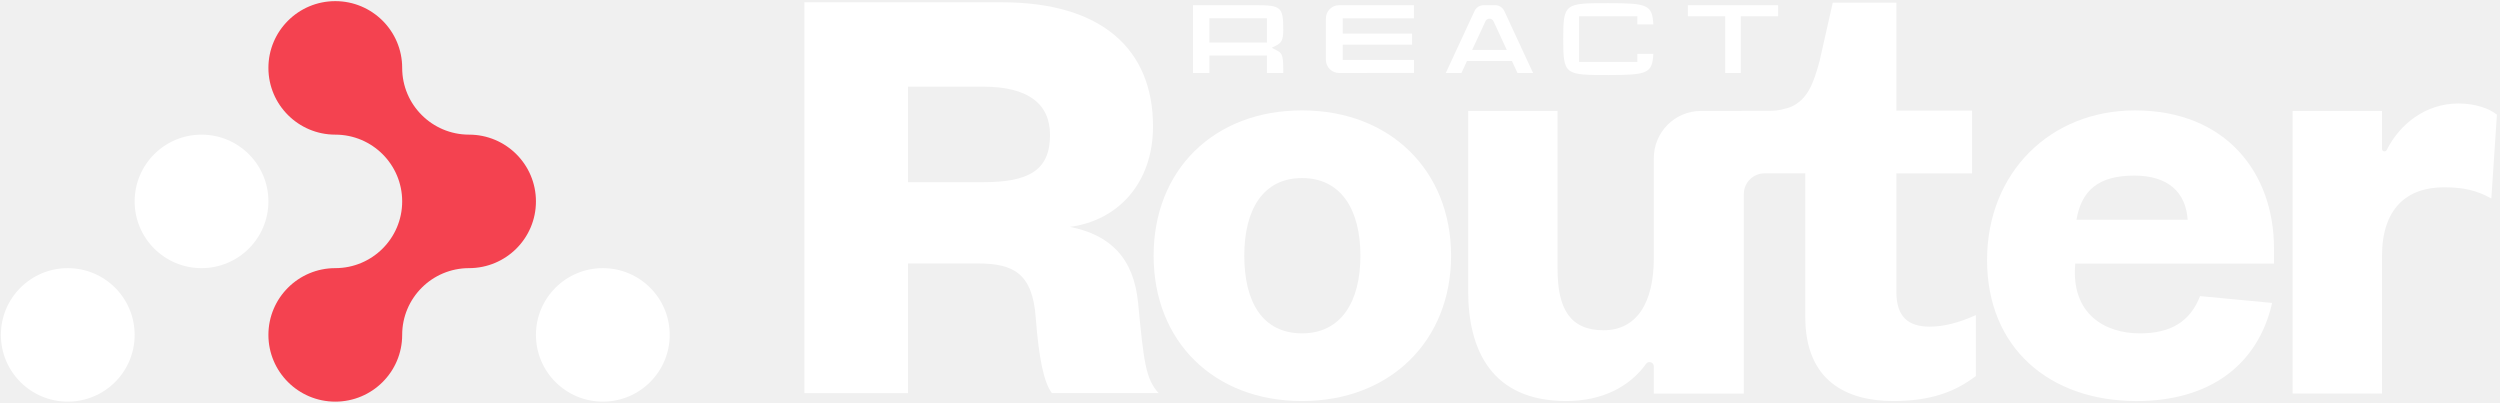
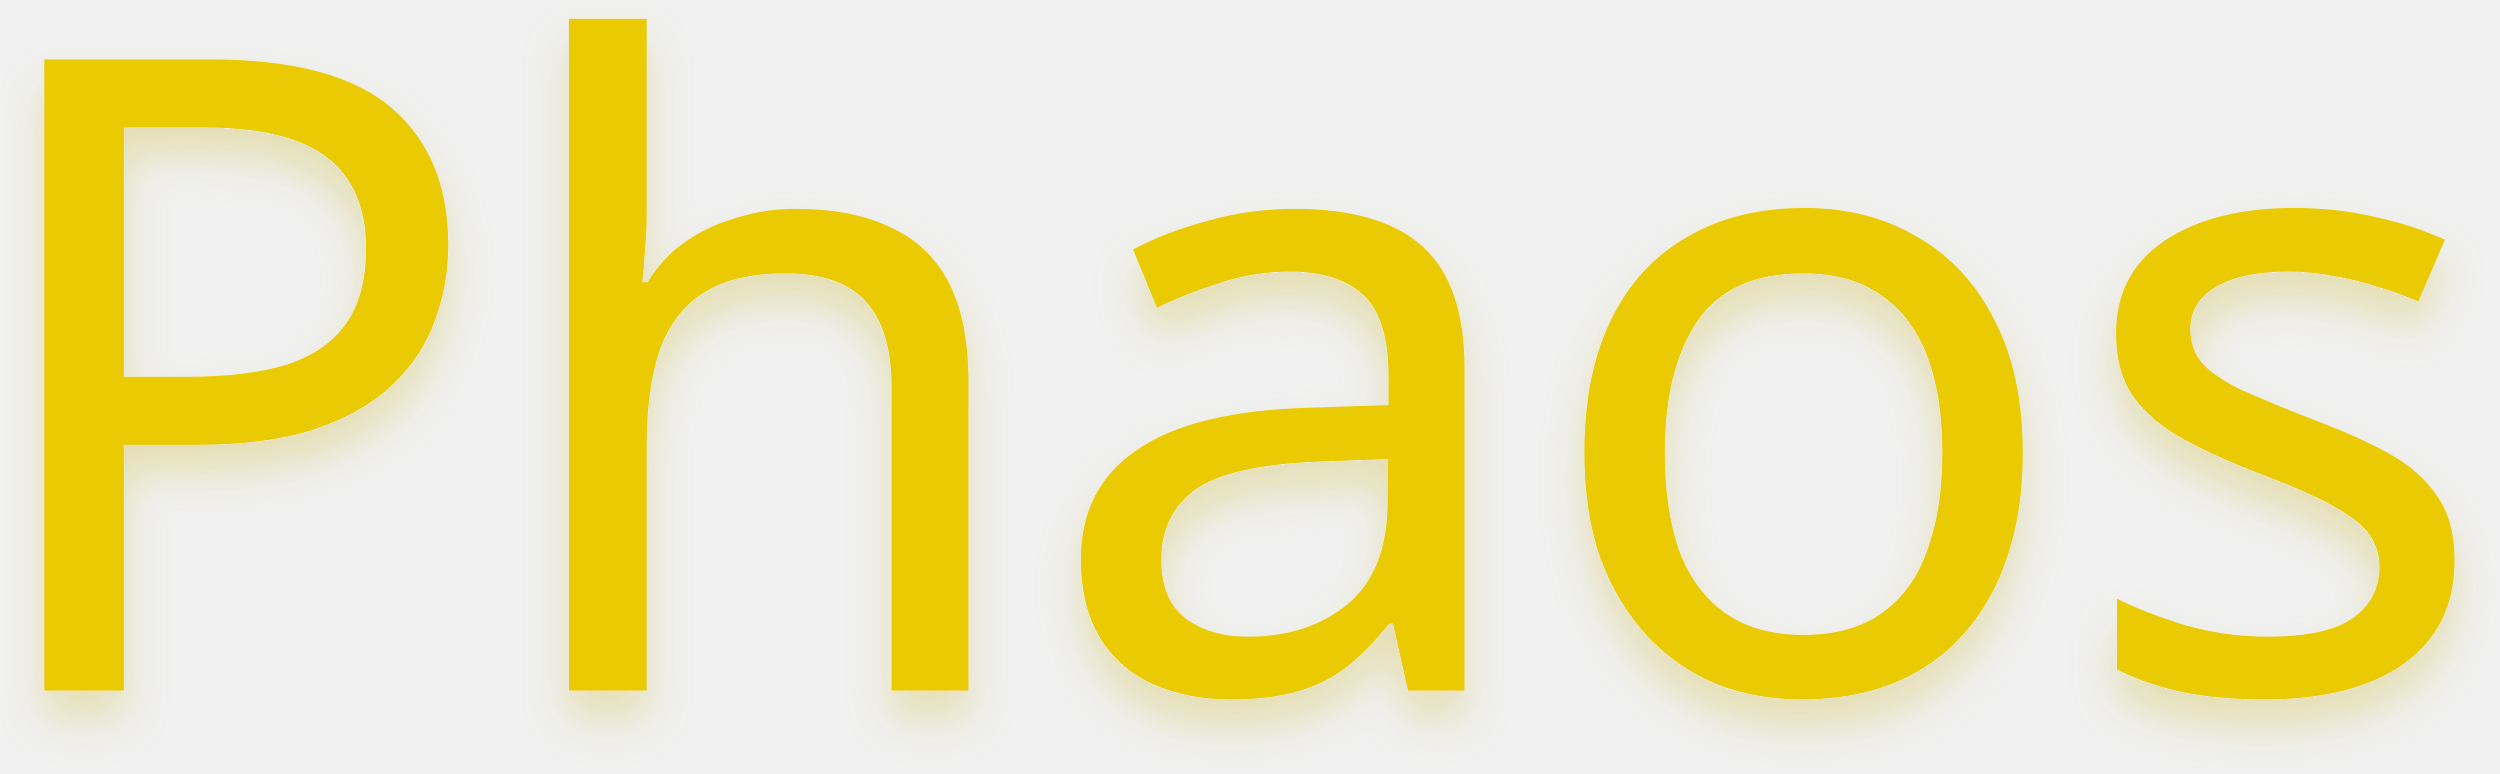
- <svg xmlns="http://www.w3.org/2000/svg" width="1080" height="174" viewBox="0 0 1080 174" fill="none">
-   <path d="M231.527 87C231.527 94.964 228.297 102.173 223.067 107.387C217.837 112.606 210.614 115.835 202.634 115.835C194.654 115.835 187.43 119.059 182.206 124.278C176.977 129.498 173.741 136.707 173.741 144.671C173.741 152.635 170.51 159.844 165.281 165.058C160.051 170.277 152.828 173.507 144.847 173.507C136.867 173.507 129.644 170.277 124.42 165.058C119.19 159.844 115.954 152.635 115.954 144.671C115.954 136.707 119.19 129.498 124.42 124.278C129.644 119.059 136.867 115.835 144.847 115.835C152.828 115.835 160.051 112.606 165.281 107.387C170.51 102.173 173.741 94.964 173.741 87C173.741 71.071 160.808 58.164 144.847 58.164C136.867 58.164 129.644 54.935 124.42 49.715C119.19 44.502 115.954 37.293 115.954 29.329C115.954 21.364 119.19 14.155 124.42 8.936C129.644 3.717 136.867 0.493 144.847 0.493C160.808 0.493 173.741 13.4 173.741 29.329C173.741 37.293 176.977 44.502 182.206 49.715C187.43 54.935 194.654 58.164 202.634 58.164C218.594 58.164 231.527 71.071 231.527 87Z" fill="#F44250" />
-   <path d="M115.954 87C115.954 71.074 103.018 58.164 87.061 58.164C71.104 58.164 58.168 71.074 58.168 87C58.168 102.925 71.104 115.835 87.061 115.835C103.018 115.835 115.954 102.925 115.954 87Z" fill="white" />
-   <path d="M58.168 144.671C58.168 128.745 45.232 115.835 29.274 115.835C13.317 115.835 0.381 128.745 0.381 144.671C0.381 160.596 13.317 173.506 29.274 173.506C45.232 173.506 58.168 160.596 58.168 144.671Z" fill="white" />
-   <path d="M289.314 144.671C289.314 128.745 276.378 115.835 260.42 115.835C244.463 115.835 231.527 128.745 231.527 144.671C231.527 160.596 244.463 173.506 260.42 173.506C276.378 173.506 289.314 160.596 289.314 144.671Z" fill="white" />
-   <g clip-path="url(#clip0_202_2131)">
-     <path d="M562.482 173.247C524.388 173.247 498.363 147.49 498.363 110.468C498.363 73.445 524.388 47.688 562.482 47.688C600.576 47.688 626.869 73.713 626.869 110.468C626.869 147.222 600.576 173.247 562.482 173.247ZM562.482 144.007C579.385 144.007 587.703 130.319 587.703 110.468C587.703 90.617 579.385 76.929 562.482 76.929C545.579 76.929 537.529 90.617 537.529 110.468C537.529 130.319 545.311 144.007 562.482 144.007Z" fill="white" />
-     <path d="M833.64 141.116C824.217 141.116 819.237 136.684 819.237 126.156V74.898H851.928V47.779H819.237V1.155H791.75L786.1 26.198C783.343 36.48 780.82 42.822 773.897 46.082C773.105 46.451 771.129 46.998 769.409 47.388C768.014 47.701 766.596 47.857 765.167 47.857H752.338V47.924H734.832C723.578 47.924 714.445 57.046 714.445 68.311V111.552C714.445 130.599 707.199 142.668 692.719 142.668C678.238 142.668 672.868 133.279 672.868 116.375V47.924H634.249V125.765C634.249 151.254 644.442 173.248 676.63 173.248C691.915 173.248 703.895 167.231 711.096 157.182C712.145 155.72 714.445 156.49 714.445 158.276V170.022H753.332V83.841C753.332 78.895 757.34 74.887 762.286 74.887H779.882V136.952C779.882 164.663 797.89 173.248 817.842 173.248C833.908 173.248 844.436 169.374 853.58 162.441V136.126C846.1 139.453 839.725 141.116 833.629 141.116H833.64Z" fill="white" />
-     <path d="M981.561 130.865C975.387 157.962 954.197 173.258 923.07 173.258C885.243 173.258 858.415 150.18 858.415 112.354C858.415 74.528 885.779 47.699 922.266 47.699C961.699 47.699 982.365 74.796 982.365 107.263V113.884H896.509C894.555 135.711 909.382 144.017 924.409 144.017C937.829 144.017 946.136 138.915 950.434 127.918L981.561 130.865ZM945.075 94.937C944.271 83.136 936.757 75.857 921.998 75.857C906.434 75.857 899.188 82.321 897.045 94.937H945.064H945.075Z" fill="white" />
-     <path d="M1076.24 85.749C1070.06 82.265 1064.17 80.914 1055.85 80.914C1039.75 80.914 1029.02 90.036 1029.02 110.691V170.02H990.393V47.922H1029.02V64.323C1029.02 65.462 1030.54 65.82 1031.05 64.803C1036.68 53.572 1047.91 44.707 1062.03 44.707C1069.27 44.707 1075.45 46.851 1078.66 49.541L1076.25 85.76L1076.24 85.749Z" fill="white" />
-     <path d="M547.32 31.535V23.998H522.457V31.535H515.378V2.238H542.14C553.562 2.238 554.365 2.953 554.365 13.124C554.365 17.411 553.472 18.561 551.329 19.655L549.408 20.638L551.317 21.643C553.595 22.837 554.365 23.239 554.365 30.027V31.535H547.332H547.32ZM522.457 18.36H547.32V7.888H522.457V18.349V18.36Z" fill="white" />
-     <path d="M578.493 2.238H610.826V7.91H580.067V14.508H610.011V19.287H580.067V25.896H610.837V31.501L578.504 31.535C575.344 31.535 572.787 28.978 572.787 25.829V7.955C572.787 4.806 575.344 2.249 578.493 2.249V2.238Z" fill="white" />
-     <path d="M655.562 31.535L653.151 26.343H633.746L631.335 31.535H624.58L637.006 4.75C637.71 3.221 639.262 2.238 640.936 2.238H645.927C647.613 2.238 649.154 3.221 649.857 4.75L662.283 31.535H655.529H655.562ZM643.46 8.066C642.712 8.066 642.053 8.491 641.729 9.172L635.968 21.576H650.94L645.19 9.172C644.878 8.491 644.208 8.066 643.46 8.066Z" fill="white" />
-     <path d="M694.862 32.415C676.05 32.415 675.313 32.415 675.313 16.885C675.313 1.355 676.05 1.366 694.862 1.366C711.721 1.366 713.764 2.07 714.244 10.533H707.333V7.016H682.168V26.766H707.333V23.271H714.244C713.775 31.712 711.721 32.415 694.862 32.415Z" fill="white" />
-     <path d="M745.282 31.535V7.028H729.16V2.238H768.147V7.028H752.025V31.535H745.282Z" fill="white" />
-     <path d="M454.419 169.819C450.935 165.264 448.792 154.814 447.452 137.397C446.112 118.104 437.806 113.817 422.532 113.817H392.254V169.83H347.494V0.986H432.715C476.391 0.986 498.106 21.619 498.106 54.588C498.106 79.24 482.833 95.317 462.201 98.008C479.618 101.491 489.8 111.405 491.675 130.966C494.087 156.154 494.891 163.656 500.518 169.819H454.419ZM424.676 78.704C443.969 78.704 453.615 73.881 453.615 58.34C453.615 44.674 443.969 37.439 424.676 37.439H392.254V78.715H424.676V78.704Z" fill="white" />
+ <svg xmlns="http://www.w3.org/2000/svg" width="362" height="112" viewBox="0 0 362 112" fill="none">
+   <g filter="url(#filter0_d_106_48)">
+     <path d="M30.608 8.608C42.555 8.608 51.259 10.955 56.72 15.648C62.181 20.341 64.912 26.955 64.912 35.488C64.912 39.243 64.272 42.869 62.992 46.368C61.797 49.781 59.792 52.853 56.976 55.584C54.16 58.315 50.405 60.491 45.712 62.112C41.019 63.648 35.259 64.416 28.432 64.416H17.936V100H6.416V8.608H30.608ZM29.584 18.464H17.936V54.56H27.152C32.955 54.56 37.776 53.963 41.616 52.768C45.456 51.488 48.315 49.483 50.192 46.752C52.069 44.021 53.008 40.437 53.008 36C53.008 30.112 51.131 25.717 47.376 22.816C43.621 19.915 37.691 18.464 29.584 18.464ZM93.644 31.264C93.644 32.885 93.559 34.549 93.388 36.256C93.303 37.963 93.175 39.499 93.004 40.864H93.772C95.223 38.475 97.057 36.512 99.276 34.976C101.495 33.44 103.969 32.288 106.7 31.52C109.431 30.667 112.247 30.24 115.148 30.24C120.695 30.24 125.303 31.136 128.972 32.928C132.727 34.635 135.543 37.323 137.42 40.992C139.297 44.661 140.236 49.44 140.236 55.328V100H129.1V56.096C129.1 50.549 127.863 46.411 125.388 43.68C122.913 40.949 119.031 39.584 113.74 39.584C108.62 39.584 104.609 40.565 101.708 42.528C98.807 44.405 96.716 47.221 95.436 50.976C94.241 54.645 93.644 59.168 93.644 64.544V100H82.38V2.72H93.644V31.264ZM187.489 30.24C195.852 30.24 202.038 32.075 206.049 35.744C210.06 39.413 212.065 45.259 212.065 53.28V100H203.873L201.697 90.272H201.185C199.222 92.747 197.174 94.837 195.041 96.544C192.993 98.165 190.604 99.36 187.873 100.128C185.228 100.896 181.985 101.28 178.145 101.28C174.049 101.28 170.337 100.555 167.009 99.104C163.766 97.653 161.206 95.435 159.329 92.448C157.452 89.376 156.513 85.536 156.513 80.928C156.513 74.101 159.201 68.853 164.577 65.184C169.953 61.429 178.23 59.381 189.409 59.04L201.057 58.656V54.56C201.057 48.843 199.82 44.875 197.345 42.656C194.87 40.437 191.372 39.328 186.849 39.328C183.265 39.328 179.852 39.883 176.609 40.992C173.366 42.016 170.337 43.211 167.521 44.576L164.065 36.128C167.052 34.507 170.593 33.141 174.689 32.032C178.785 30.837 183.052 30.24 187.489 30.24ZM190.817 66.848C182.284 67.189 176.353 68.555 173.025 70.944C169.782 73.333 168.161 76.704 168.161 81.056C168.161 84.896 169.313 87.712 171.617 89.504C174.006 91.296 177.036 92.192 180.705 92.192C186.508 92.192 191.329 90.613 195.169 87.456C199.009 84.213 200.929 79.264 200.929 72.608V66.464L190.817 66.848ZM292.903 65.568C292.903 71.285 292.135 76.363 290.599 80.8C289.148 85.152 287.015 88.864 284.199 91.936C281.468 95.008 278.098 97.355 274.087 98.976C270.162 100.512 265.767 101.28 260.903 101.28C256.38 101.28 252.199 100.512 248.359 98.976C244.519 97.355 241.191 95.008 238.375 91.936C235.559 88.864 233.34 85.152 231.719 80.8C230.183 76.363 229.415 71.285 229.415 65.568C229.415 57.973 230.695 51.573 233.255 46.368C235.815 41.077 239.484 37.067 244.263 34.336C249.042 31.52 254.716 30.112 261.287 30.112C267.516 30.112 272.978 31.52 277.671 34.336C282.45 37.067 286.162 41.077 288.807 46.368C291.538 51.573 292.903 57.973 292.903 65.568ZM241.063 65.568C241.063 70.944 241.746 75.637 243.111 79.648C244.562 83.573 246.78 86.603 249.767 88.736C252.754 90.869 256.551 91.936 261.159 91.936C265.767 91.936 269.564 90.869 272.551 88.736C275.538 86.603 277.714 83.573 279.079 79.648C280.53 75.637 281.255 70.944 281.255 65.568C281.255 60.107 280.53 55.456 279.079 51.616C277.628 47.776 275.41 44.832 272.423 42.784C269.522 40.651 265.724 39.584 261.031 39.584C254.034 39.584 248.956 41.888 245.799 46.496C242.642 51.104 241.063 57.461 241.063 65.568ZM355.427 81.056C355.427 85.493 354.318 89.205 352.099 92.192C349.88 95.179 346.723 97.44 342.627 98.976C338.531 100.512 333.667 101.28 328.035 101.28C323.256 101.28 319.118 100.896 315.619 100.128C312.206 99.36 309.176 98.293 306.531 96.928V86.688C309.262 88.053 312.547 89.333 316.387 90.528C320.312 91.637 324.28 92.192 328.291 92.192C334.008 92.192 338.147 91.296 340.707 89.504C343.267 87.627 344.547 85.152 344.547 82.08C344.547 80.373 344.078 78.837 343.139 77.472C342.2 76.107 340.494 74.741 338.019 73.376C335.63 72.011 332.174 70.475 327.651 68.768C323.214 67.061 319.416 65.355 316.259 63.648C313.102 61.941 310.67 59.893 308.963 57.504C307.256 55.115 306.403 52.043 306.403 48.288C306.403 42.485 308.75 38.005 313.443 34.848C318.222 31.691 324.451 30.112 332.131 30.112C336.312 30.112 340.195 30.539 343.779 31.392C347.448 32.16 350.862 33.269 354.019 34.72L350.179 43.68C348.302 42.827 346.296 42.101 344.163 41.504C342.115 40.821 340.024 40.309 337.891 39.968C335.758 39.541 333.582 39.328 331.363 39.328C326.755 39.328 323.214 40.096 320.739 41.632C318.35 43.083 317.155 45.088 317.155 47.648C317.155 49.525 317.71 51.147 318.819 52.512C319.928 53.792 321.763 55.072 324.323 56.352C326.968 57.547 330.467 58.997 334.819 60.704C339.171 62.325 342.883 63.989 345.955 65.696C349.027 67.403 351.374 69.493 352.995 71.968C354.616 74.357 355.427 77.387 355.427 81.056Z" fill="#E9CA03" />
  </g>
  <defs>
-     <clipPath id="clip0_202_2131">
-       <rect width="731.156" height="172.261" fill="white" transform="translate(347.494 0.986328)" />
-     </clipPath>
+     <filter id="filter0_d_106_48" x="0.416" y="0.72" width="361.011" height="110.56" filterUnits="userSpaceOnUse" color-interpolation-filters="sRGB">
+       <feFlood flood-opacity="0" result="BackgroundImageFix" />
+       <feColorMatrix in="SourceAlpha" type="matrix" values="0 0 0 0 0 0 0 0 0 0 0 0 0 0 0 0 0 0 127 0" result="hardAlpha" />
+       <feOffset dy="4" />
+       <feGaussianBlur stdDeviation="3" />
+       <feComposite in2="hardAlpha" operator="out" />
+       <feColorMatrix type="matrix" values="0 0 0 0 0.773 0 0 0 0 0.671 0 0 0 0 0.008 0 0 0 0.25 0" />
+       <feBlend mode="normal" in2="BackgroundImageFix" result="effect1_dropShadow_106_48" />
+       <feBlend mode="normal" in="SourceGraphic" in2="effect1_dropShadow_106_48" result="shape" />
+     </filter>
  </defs>
</svg>
